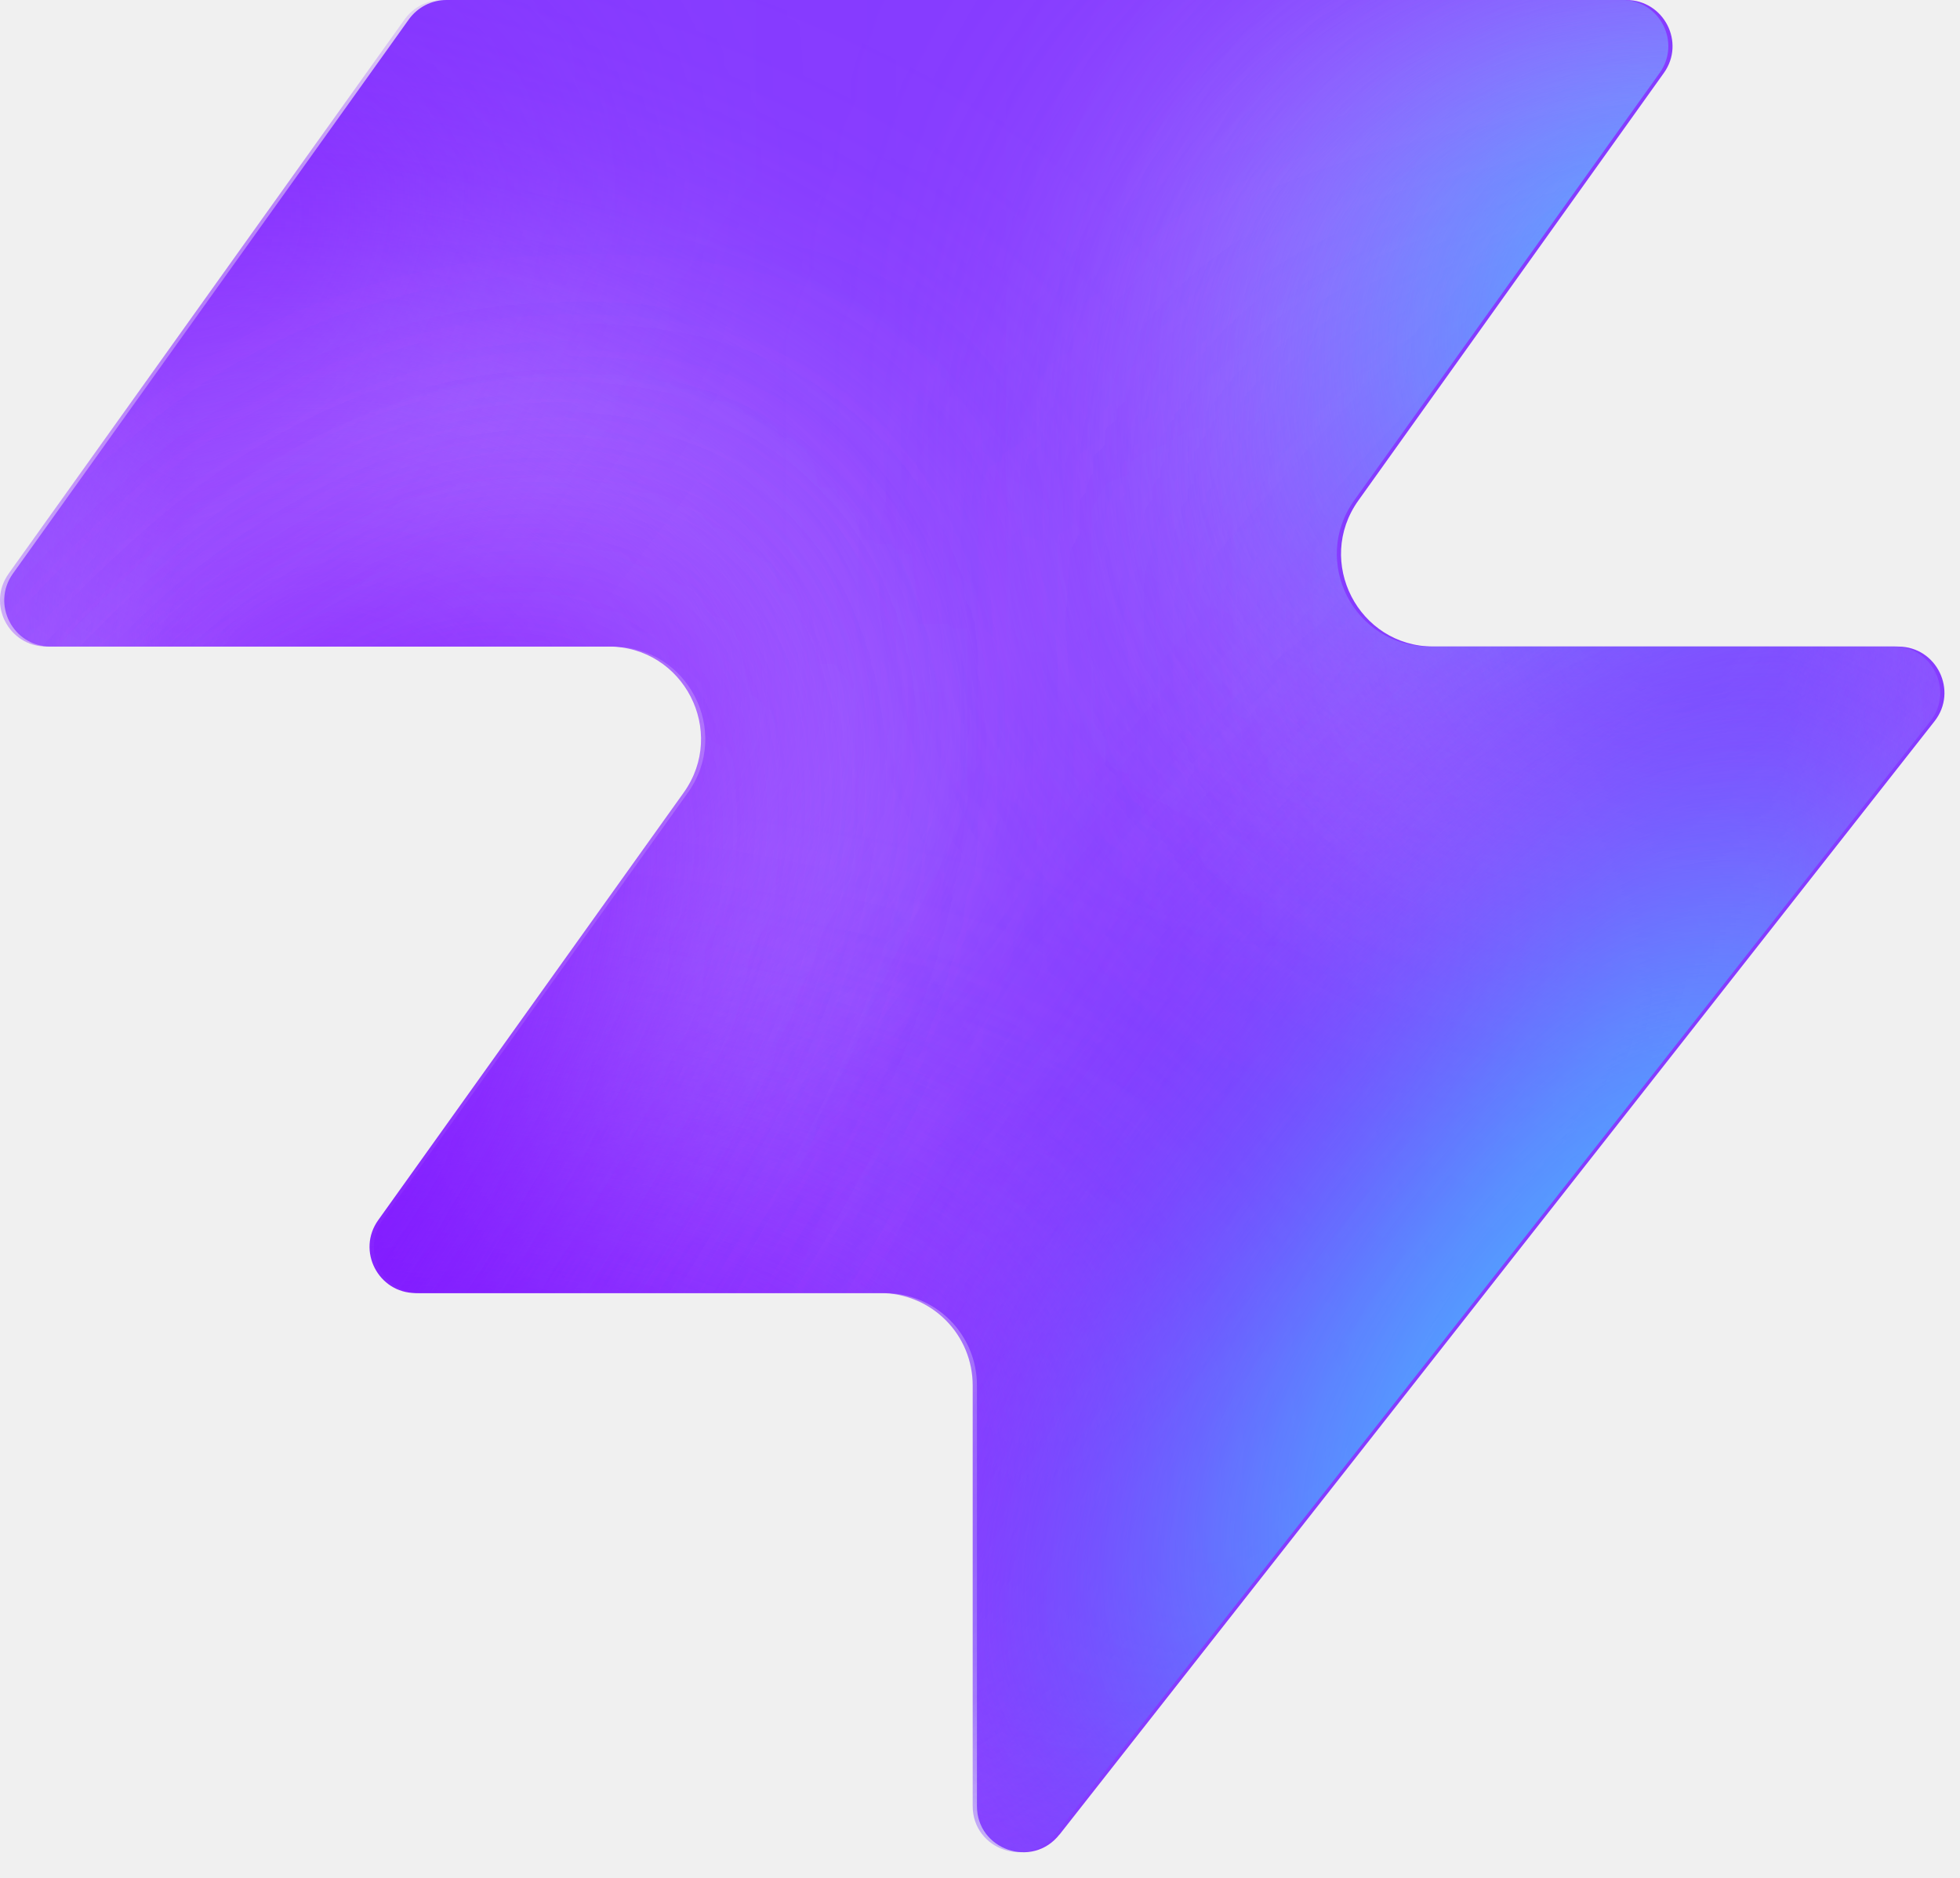
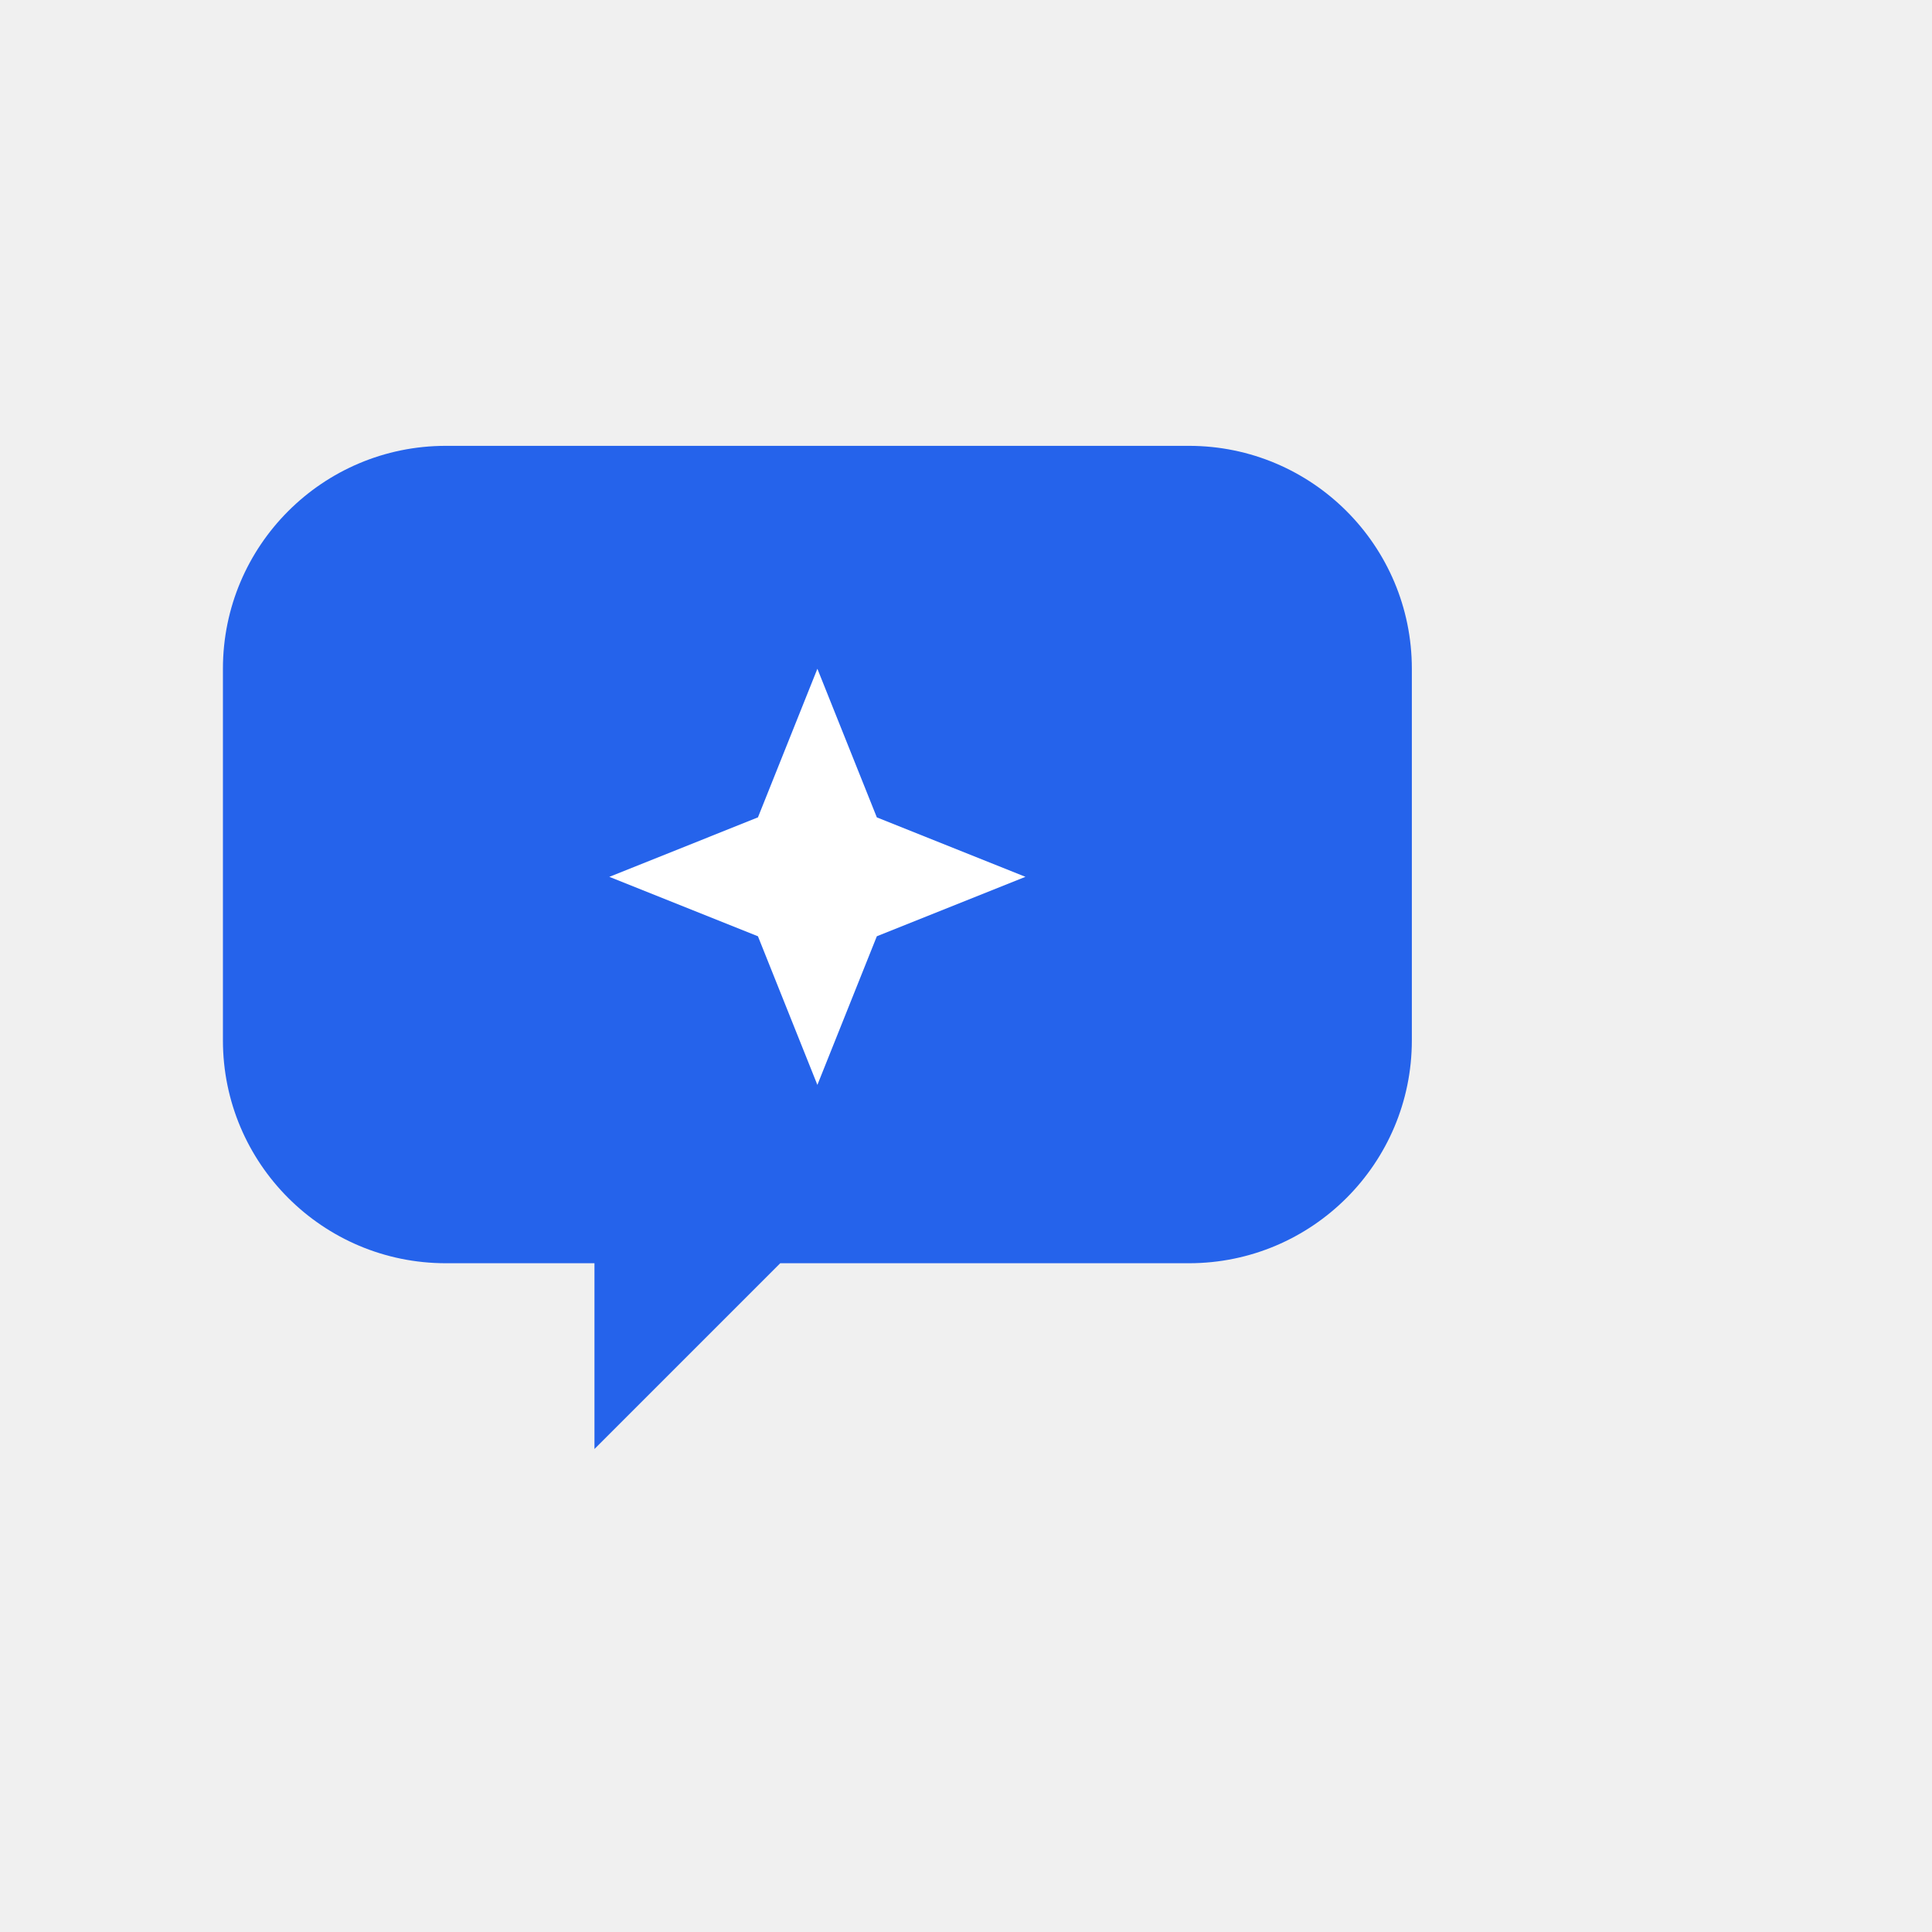
- <svg xmlns="http://www.w3.org/2000/svg" width="48" height="46" fill="none" viewBox="0 0 48 46">
-   <path fill="#863bff" d="M25.946 44.938c-.664.845-2.021.375-2.021-.698V33.937a2.26 2.26 0 0 0-2.262-2.262H10.287c-.92 0-1.456-1.04-.92-1.788l7.48-10.471c1.07-1.497 0-3.578-1.842-3.578H1.237c-.92 0-1.456-1.04-.92-1.788L10.013.474c.214-.297.556-.474.92-.474h28.894c.92 0 1.456 1.04.92 1.788l-7.48 10.471c-1.07 1.498 0 3.579 1.842 3.579h11.377c.943 0 1.473 1.088.89 1.83L25.947 44.94z" style="fill:#863bff;fill:color(display-p3 .525 .23 1);fill-opacity:1" />
-   <mask id="a" width="48" height="46" x="0" y="0" maskUnits="userSpaceOnUse" style="mask-type:alpha">
-     <path fill="#000" d="M25.842 44.938c-.664.844-2.021.375-2.021-.698V33.937a2.26 2.26 0 0 0-2.262-2.262H10.183c-.92 0-1.456-1.04-.92-1.788l7.48-10.471c1.07-1.498 0-3.579-1.842-3.579H1.133c-.92 0-1.456-1.04-.92-1.787L9.91.473c.214-.297.556-.474.92-.474h28.894c.92 0 1.456 1.04.92 1.788l-7.48 10.471c-1.07 1.498 0 3.578 1.842 3.578h11.377c.943 0 1.473 1.088.89 1.832L25.843 44.94z" style="fill:#000;fill-opacity:1" />
-   </mask>
-   <g mask="url(#a)">
-     <g filter="url(#b)">
-       <ellipse cx="5.508" cy="14.704" fill="#ede6ff" rx="5.508" ry="14.704" style="fill:#ede6ff;fill:color(display-p3 .927 .903 1);fill-opacity:1" transform="matrix(.00324 1 1 -.00324 -4.47 31.516)" />
-     </g>
-     <g filter="url(#c)">
-       <ellipse cx="10.399" cy="29.851" fill="#ede6ff" rx="10.399" ry="29.851" style="fill:#ede6ff;fill:color(display-p3 .927 .903 1);fill-opacity:1" transform="matrix(.00324 1 1 -.00324 -39.328 7.883)" />
-     </g>
-     <g filter="url(#d)">
-       <ellipse cx="5.508" cy="30.487" fill="#7e14ff" rx="5.508" ry="30.487" style="fill:#7e14ff;fill:color(display-p3 .492 .077 1);fill-opacity:1" transform="rotate(89.814 -25.913 -14.639)scale(1 -1)" />
-     </g>
-     <g filter="url(#e)">
-       <ellipse cx="5.508" cy="30.599" fill="#7e14ff" rx="5.508" ry="30.599" style="fill:#7e14ff;fill:color(display-p3 .492 .077 1);fill-opacity:1" transform="rotate(89.814 -32.644 -3.334)scale(1 -1)" />
-     </g>
-     <g filter="url(#f)">
-       <ellipse cx="5.508" cy="30.599" fill="#7e14ff" rx="5.508" ry="30.599" style="fill:#7e14ff;fill:color(display-p3 .492 .077 1);fill-opacity:1" transform="matrix(.00324 1 1 -.00324 -34.34 30.47)" />
-     </g>
-     <g filter="url(#g)">
-       <ellipse cx="14.072" cy="22.078" fill="#ede6ff" rx="14.072" ry="22.078" style="fill:#ede6ff;fill:color(display-p3 .927 .903 1);fill-opacity:1" transform="rotate(93.35 24.506 48.493)scale(-1 1)" />
-     </g>
-     <g filter="url(#h)">
-       <ellipse cx="3.47" cy="21.501" fill="#7e14ff" rx="3.47" ry="21.501" style="fill:#7e14ff;fill:color(display-p3 .492 .077 1);fill-opacity:1" transform="rotate(89.009 28.708 47.59)scale(-1 1)" />
-     </g>
-     <g filter="url(#i)">
-       <ellipse cx="3.47" cy="21.501" fill="#7e14ff" rx="3.47" ry="21.501" style="fill:#7e14ff;fill:color(display-p3 .492 .077 1);fill-opacity:1" transform="rotate(89.009 28.708 47.59)scale(-1 1)" />
-     </g>
-     <g filter="url(#j)">
-       <ellipse cx=".387" cy="8.972" fill="#7e14ff" rx="4.407" ry="29.108" style="fill:#7e14ff;fill:color(display-p3 .492 .077 1);fill-opacity:1" transform="rotate(39.51 .387 8.972)" />
-     </g>
-     <g filter="url(#k)">
-       <ellipse cx="47.523" cy="-6.092" fill="#7e14ff" rx="4.407" ry="29.108" style="fill:#7e14ff;fill:color(display-p3 .492 .077 1);fill-opacity:1" transform="rotate(37.892 47.523 -6.092)" />
-     </g>
-     <g filter="url(#l)">
-       <ellipse cx="41.412" cy="6.333" fill="#47bfff" rx="5.971" ry="9.665" style="fill:#47bfff;fill:color(display-p3 .28 .748 1);fill-opacity:1" transform="rotate(37.892 41.412 6.333)" />
-     </g>
-     <g filter="url(#m)">
-       <ellipse cx="-1.879" cy="38.332" fill="#7e14ff" rx="4.407" ry="29.108" style="fill:#7e14ff;fill:color(display-p3 .492 .077 1);fill-opacity:1" transform="rotate(37.892 -1.88 38.332)" />
-     </g>
-     <g filter="url(#n)">
-       <ellipse cx="-1.879" cy="38.332" fill="#7e14ff" rx="4.407" ry="29.108" style="fill:#7e14ff;fill:color(display-p3 .492 .077 1);fill-opacity:1" transform="rotate(37.892 -1.88 38.332)" />
-     </g>
-     <g filter="url(#o)">
-       <ellipse cx="35.651" cy="29.907" fill="#7e14ff" rx="4.407" ry="29.108" style="fill:#7e14ff;fill:color(display-p3 .492 .077 1);fill-opacity:1" transform="rotate(37.892 35.651 29.907)" />
-     </g>
-     <g filter="url(#p)">
-       <ellipse cx="38.418" cy="32.4" fill="#47bfff" rx="5.971" ry="15.297" style="fill:#47bfff;fill:color(display-p3 .28 .748 1);fill-opacity:1" transform="rotate(37.892 38.418 32.4)" />
-     </g>
-   </g>
-   <defs>
-     <filter id="b" width="60.045" height="41.654" x="-19.77" y="16.149" color-interpolation-filters="sRGB" filterUnits="userSpaceOnUse">
-       <feFlood flood-opacity="0" result="BackgroundImageFix" />
-       <feBlend in="SourceGraphic" in2="BackgroundImageFix" result="shape" />
-       <feGaussianBlur result="effect1_foregroundBlur_2002_17158" stdDeviation="7.659" />
-     </filter>
-     <filter id="c" width="90.34" height="51.437" x="-54.613" y="-7.533" color-interpolation-filters="sRGB" filterUnits="userSpaceOnUse">
-       <feFlood flood-opacity="0" result="BackgroundImageFix" />
-       <feBlend in="SourceGraphic" in2="BackgroundImageFix" result="shape" />
-       <feGaussianBlur result="effect1_foregroundBlur_2002_17158" stdDeviation="7.659" />
-     </filter>
-     <filter id="d" width="79.355" height="29.4" x="-49.64" y="2.03" color-interpolation-filters="sRGB" filterUnits="userSpaceOnUse">
-       <feFlood flood-opacity="0" result="BackgroundImageFix" />
-       <feBlend in="SourceGraphic" in2="BackgroundImageFix" result="shape" />
-       <feGaussianBlur result="effect1_foregroundBlur_2002_17158" stdDeviation="4.596" />
-     </filter>
-     <filter id="e" width="79.579" height="29.4" x="-45.045" y="20.029" color-interpolation-filters="sRGB" filterUnits="userSpaceOnUse">
-       <feFlood flood-opacity="0" result="BackgroundImageFix" />
-       <feBlend in="SourceGraphic" in2="BackgroundImageFix" result="shape" />
-       <feGaussianBlur result="effect1_foregroundBlur_2002_17158" stdDeviation="4.596" />
-     </filter>
-     <filter id="f" width="79.579" height="29.4" x="-43.513" y="21.178" color-interpolation-filters="sRGB" filterUnits="userSpaceOnUse">
-       <feFlood flood-opacity="0" result="BackgroundImageFix" />
-       <feBlend in="SourceGraphic" in2="BackgroundImageFix" result="shape" />
-       <feGaussianBlur result="effect1_foregroundBlur_2002_17158" stdDeviation="4.596" />
-     </filter>
-     <filter id="g" width="74.749" height="58.852" x="15.756" y="-17.901" color-interpolation-filters="sRGB" filterUnits="userSpaceOnUse">
-       <feFlood flood-opacity="0" result="BackgroundImageFix" />
-       <feBlend in="SourceGraphic" in2="BackgroundImageFix" result="shape" />
-       <feGaussianBlur result="effect1_foregroundBlur_2002_17158" stdDeviation="7.659" />
-     </filter>
-     <filter id="h" width="61.377" height="25.362" x="23.548" y="2.284" color-interpolation-filters="sRGB" filterUnits="userSpaceOnUse">
-       <feFlood flood-opacity="0" result="BackgroundImageFix" />
-       <feBlend in="SourceGraphic" in2="BackgroundImageFix" result="shape" />
-       <feGaussianBlur result="effect1_foregroundBlur_2002_17158" stdDeviation="4.596" />
-     </filter>
-     <filter id="i" width="61.377" height="25.362" x="23.548" y="2.284" color-interpolation-filters="sRGB" filterUnits="userSpaceOnUse">
-       <feFlood flood-opacity="0" result="BackgroundImageFix" />
-       <feBlend in="SourceGraphic" in2="BackgroundImageFix" result="shape" />
-       <feGaussianBlur result="effect1_foregroundBlur_2002_17158" stdDeviation="4.596" />
-     </filter>
-     <filter id="j" width="56.045" height="63.649" x="-27.636" y="-22.853" color-interpolation-filters="sRGB" filterUnits="userSpaceOnUse">
-       <feFlood flood-opacity="0" result="BackgroundImageFix" />
-       <feBlend in="SourceGraphic" in2="BackgroundImageFix" result="shape" />
-       <feGaussianBlur result="effect1_foregroundBlur_2002_17158" stdDeviation="4.596" />
-     </filter>
-     <filter id="k" width="54.814" height="64.646" x="20.116" y="-38.415" color-interpolation-filters="sRGB" filterUnits="userSpaceOnUse">
-       <feFlood flood-opacity="0" result="BackgroundImageFix" />
-       <feBlend in="SourceGraphic" in2="BackgroundImageFix" result="shape" />
-       <feGaussianBlur result="effect1_foregroundBlur_2002_17158" stdDeviation="4.596" />
-     </filter>
-     <filter id="l" width="33.541" height="35.313" x="24.641" y="-11.323" color-interpolation-filters="sRGB" filterUnits="userSpaceOnUse">
-       <feFlood flood-opacity="0" result="BackgroundImageFix" />
-       <feBlend in="SourceGraphic" in2="BackgroundImageFix" result="shape" />
-       <feGaussianBlur result="effect1_foregroundBlur_2002_17158" stdDeviation="4.596" />
-     </filter>
-     <filter id="m" width="54.814" height="64.646" x="-29.286" y="6.009" color-interpolation-filters="sRGB" filterUnits="userSpaceOnUse">
-       <feFlood flood-opacity="0" result="BackgroundImageFix" />
-       <feBlend in="SourceGraphic" in2="BackgroundImageFix" result="shape" />
-       <feGaussianBlur result="effect1_foregroundBlur_2002_17158" stdDeviation="4.596" />
-     </filter>
-     <filter id="n" width="54.814" height="64.646" x="-29.286" y="6.009" color-interpolation-filters="sRGB" filterUnits="userSpaceOnUse">
-       <feFlood flood-opacity="0" result="BackgroundImageFix" />
-       <feBlend in="SourceGraphic" in2="BackgroundImageFix" result="shape" />
-       <feGaussianBlur result="effect1_foregroundBlur_2002_17158" stdDeviation="4.596" />
-     </filter>
-     <filter id="o" width="54.814" height="64.646" x="8.244" y="-2.416" color-interpolation-filters="sRGB" filterUnits="userSpaceOnUse">
-       <feFlood flood-opacity="0" result="BackgroundImageFix" />
-       <feBlend in="SourceGraphic" in2="BackgroundImageFix" result="shape" />
-       <feGaussianBlur result="effect1_foregroundBlur_2002_17158" stdDeviation="4.596" />
-     </filter>
-     <filter id="p" width="39.409" height="43.623" x="18.713" y="10.588" color-interpolation-filters="sRGB" filterUnits="userSpaceOnUse">
-       <feFlood flood-opacity="0" result="BackgroundImageFix" />
-       <feBlend in="SourceGraphic" in2="BackgroundImageFix" result="shape" />
-       <feGaussianBlur result="effect1_foregroundBlur_2002_17158" stdDeviation="4.596" />
-     </filter>
-   </defs>
+ <svg xmlns="http://www.w3.org/2000/svg" width="32" height="32" viewBox="0 0 260 260">
+   <path d="M60 60 h100 a30 30 0 0 1 30 30 v50 a30 30 0 0 1 -30 30 h-55 l-25 25 v-25 h-20 a30 30 0 0 1 -30 -30 v-50 a30 30 0 0 1 30 -30 z" fill="#2563eb" />
+   <path d="M110 90 l8 20 20 8 -20 8 -8 20 -8 -20 -20 -8 20 -8 z" fill="#ffffff" />
</svg>
